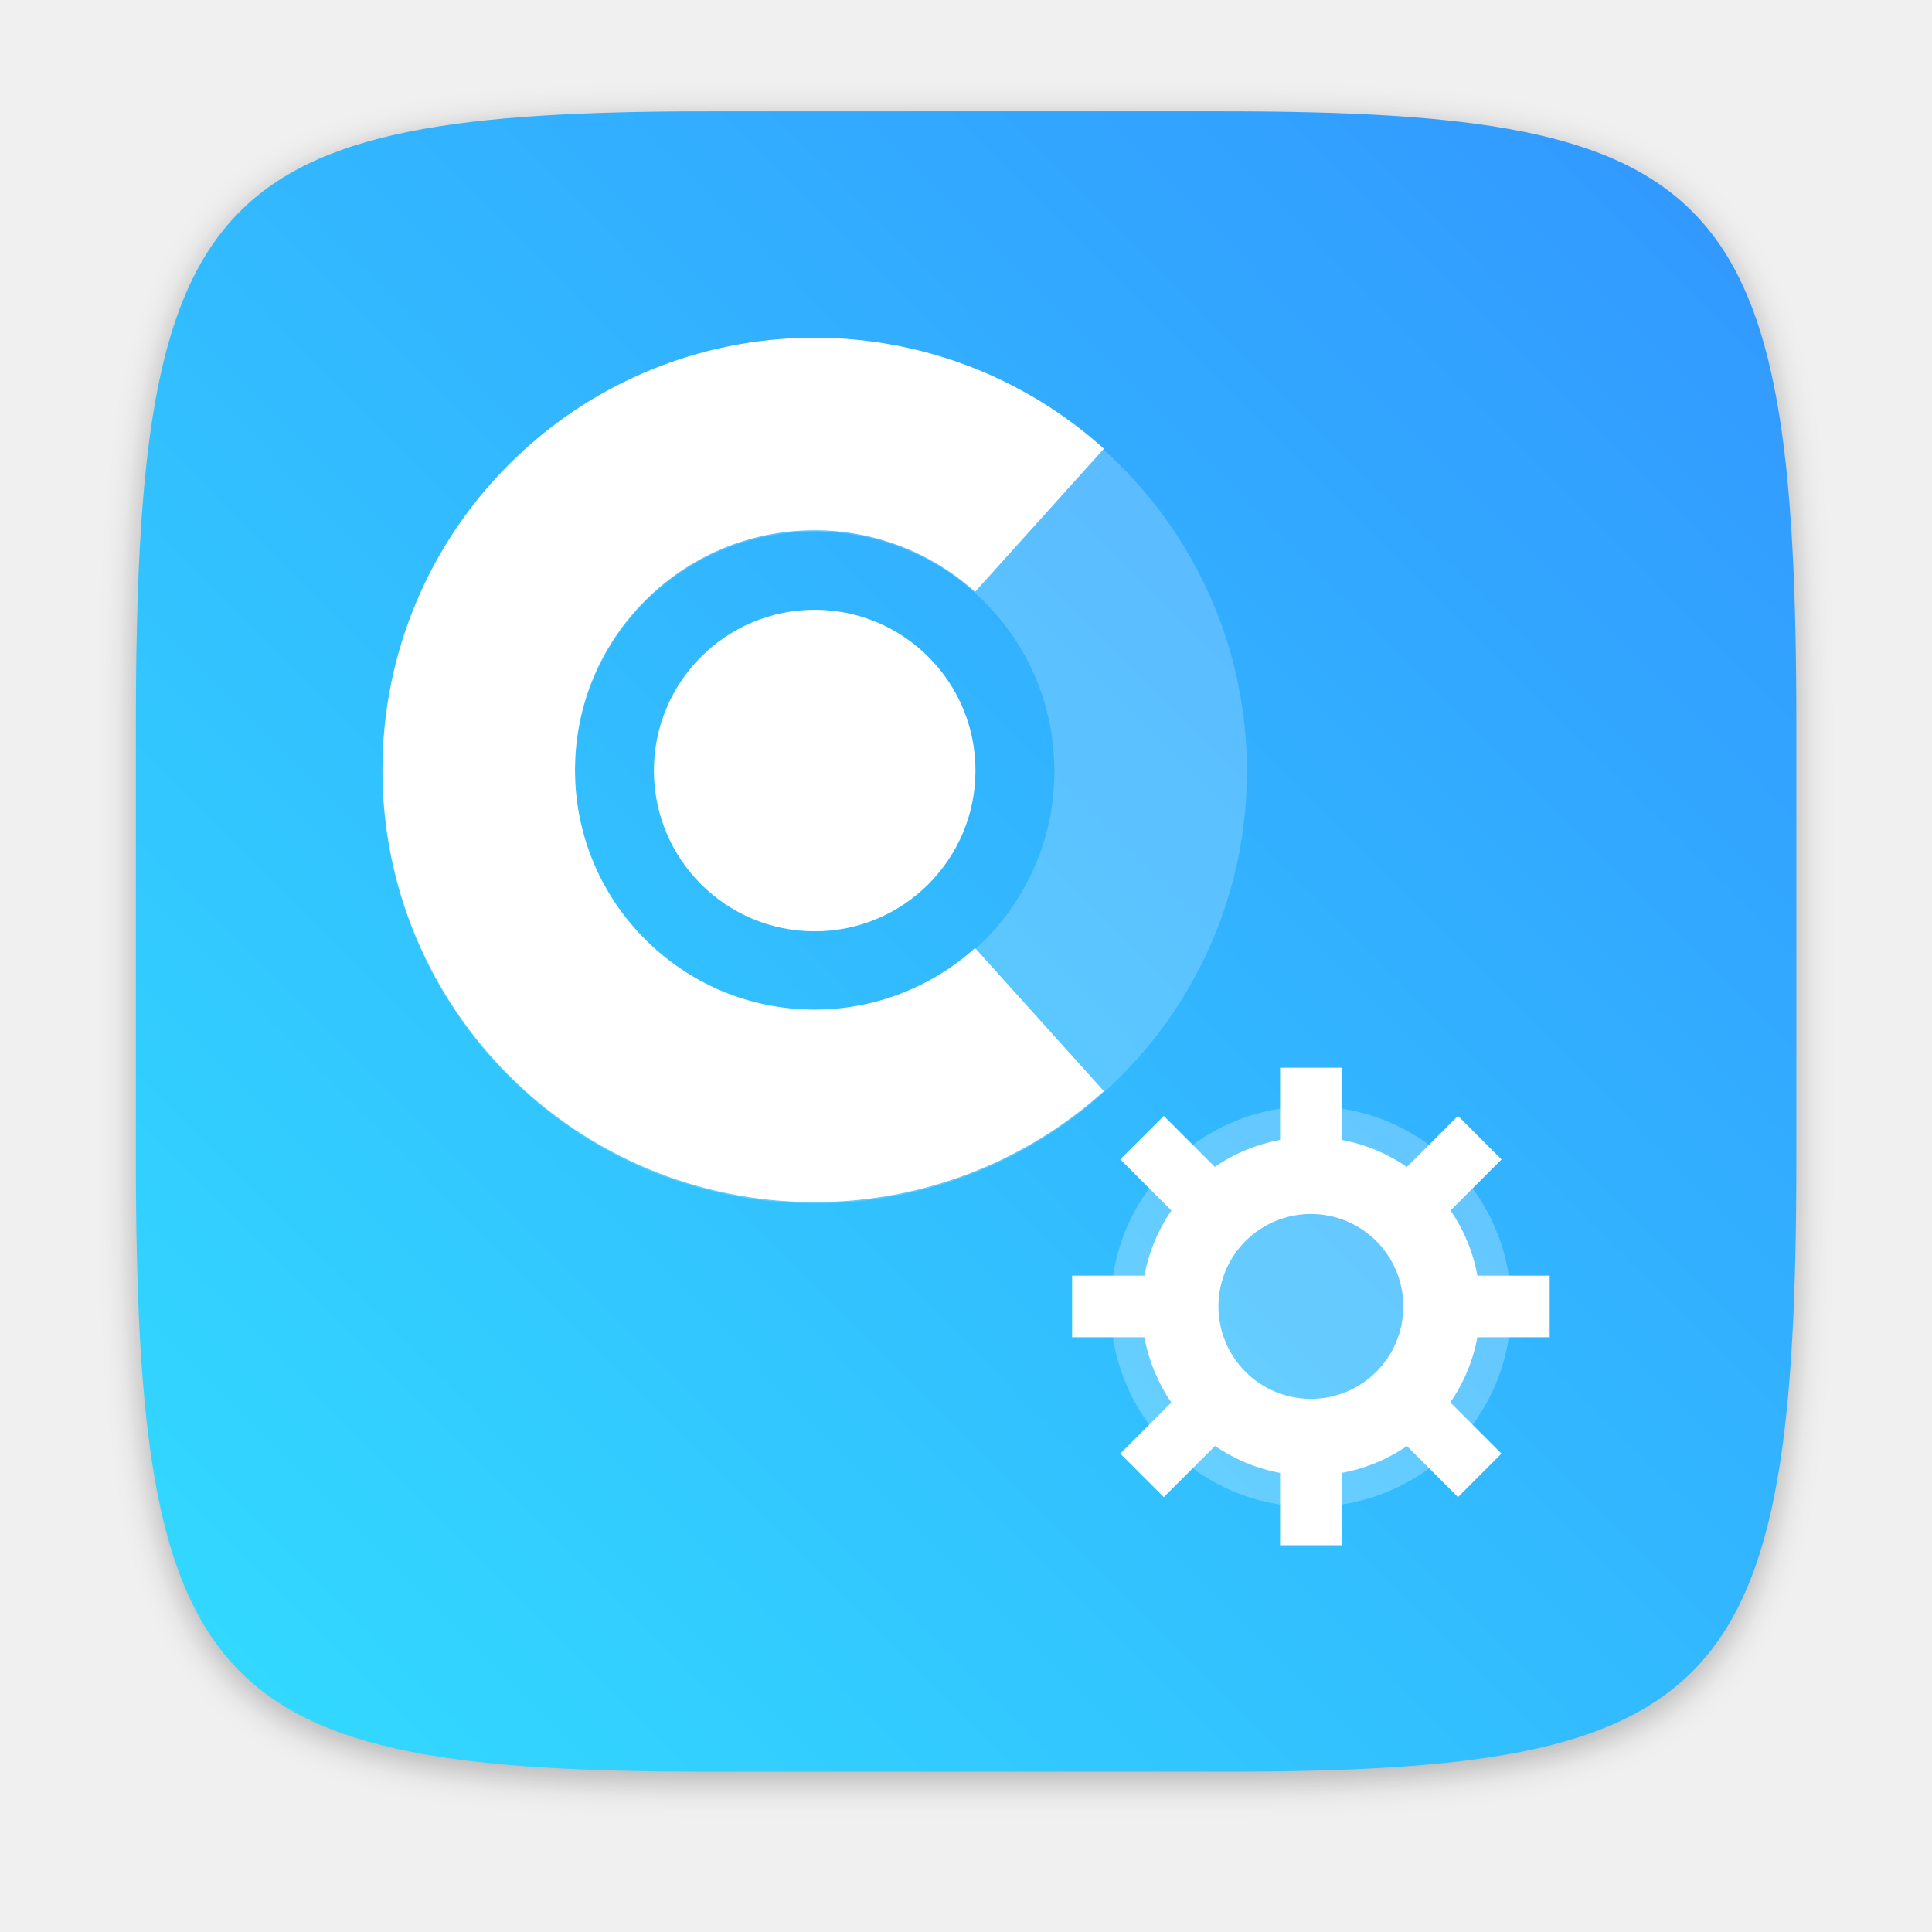
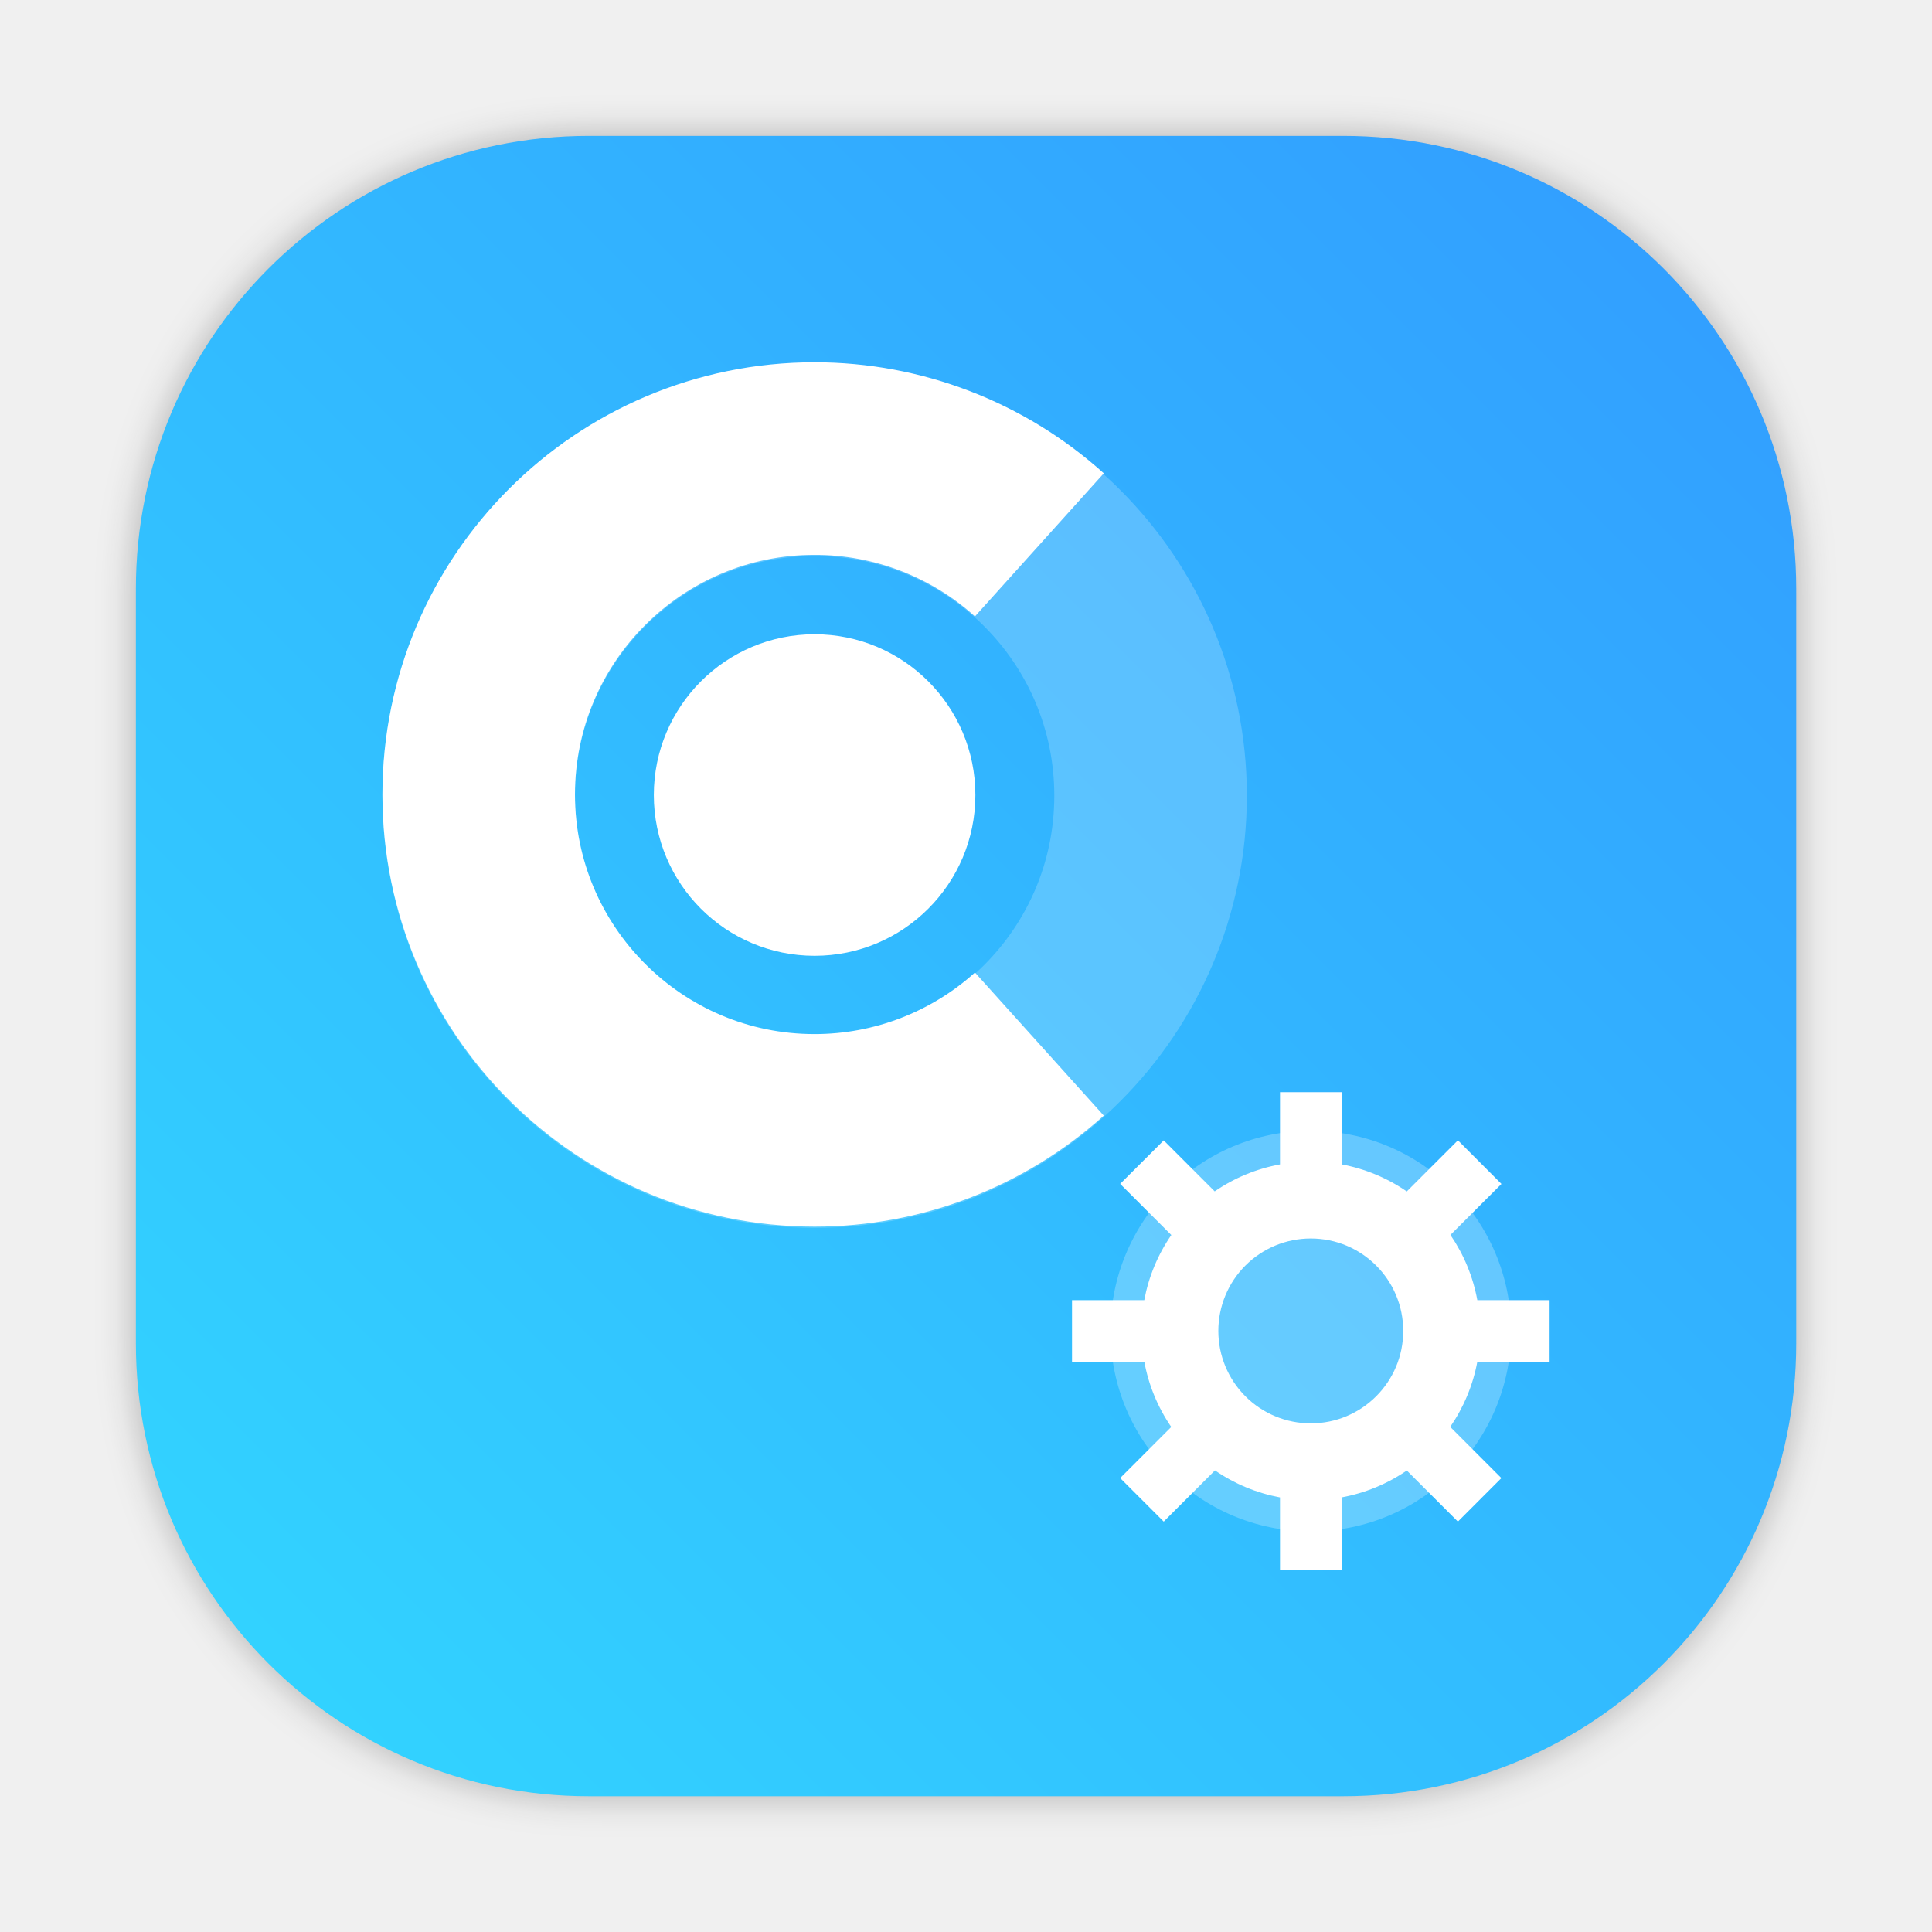
- <svg xmlns="http://www.w3.org/2000/svg" width="64" height="64" version="1.1" viewBox="0 0 16.933 16.933">
-   <defs>
+ <svg xmlns="http://www.w3.org/2000/svg" width="64" height="64" version="1.1" viewBox="0 0 16.933 16.933" id="svg38">
+   <defs id="defs10">
    <filter id="filter2761" x="-.024" y="-.024" width="1.048" height="1.048" color-interpolation-filters="sRGB">
-       <feGaussianBlur stdDeviation="0.146" />
+       <feGaussianBlur stdDeviation="0.146" id="feGaussianBlur2" />
    </filter>
-     <linearGradient id="linearGradient4673" x1="1.257" x2="15.644" y1="15.429" y2="1.108" gradientUnits="userSpaceOnUse">
-       <stop stop-color="#32dcff" offset="0" />
-       <stop stop-color="#3296ff" offset="1" />
+     <linearGradient id="linearGradient4673" x1="1.257" x2="15.644" y1="15.429" y2="1.108" gradientUnits="userSpaceOnUse" gradientTransform="translate(-2.453009,-3.850196)">
+       <stop stop-color="#32dcff" offset="0" id="stop5" />
+       <stop stop-color="#3296ff" offset="1" id="stop7" />
    </linearGradient>
+     <style type="text/css" id="style867" />
+     <filter id="filter1057" x="-.027" y="-.027" width="1.054" height="1.054" color-interpolation-filters="sRGB">
+       <feGaussianBlur stdDeviation="0.619" id="feGaussianBlur869" />
+     </filter>
+     <linearGradient id="linearGradient1053" x1="-127" x2="-72" y1="60" y2="5" gradientTransform="matrix(0.2645781,0,0,0.2645781,34.79202,-0.1349349)" gradientUnits="userSpaceOnUse">
+       <stop stop-color="#32d7ff" offset="0" id="stop872" />
+       <stop stop-color="#329bff" offset="1" id="stop874" />
+     </linearGradient>
+     <style type="text/css" id="style877" />
+     <style type="text/css" id="style879" />
+     <style type="text/css" id="style881" />
+     <style type="text/css" id="style883" />
+     <style type="text/css" id="style885" />
+     <style type="text/css" id="style887" />
+     <style type="text/css" id="style889" />
  </defs>
-   <path d="m10.709 1.05c4.405 0 5.035 0.673 5.035 5.388v3.776c0 4.715-0.63 5.388-5.035 5.388h-4.483c-4.405 0-5.035-0.673-5.035-5.388v-3.776c0-4.715 0.63-5.388 5.035-5.388z" enable-background="new" fill="#141414" filter="url(#filter2761)" opacity=".3" />
-   <path d="m10.709 0.976c4.405 0 5.035 0.673 5.035 5.388v3.776c0 4.715-0.63 5.388-5.035 5.388h-4.483c-4.405 0-5.035-0.673-5.035-5.388v-3.776c0-4.715 0.63-5.388 5.035-5.388z" enable-background="new" fill="url(#linearGradient4673)" />
-   <g transform="translate(.0012466 -.2691)">
-     <g transform="matrix(.51035 0 0 .51035 -2.994 9.6615)" fill="#fff">
-       <circle cx="28.377" cy="4.035" r="3.44" opacity=".25" style="paint-order:stroke markers fill" />
-       <g transform="translate(19.91,-284.5)" style="paint-order:stroke markers fill">
-         <path transform="matrix(.2068 0 0 .2068 1.8486 282.03)" d="m29.445 11.615v5.998a14.072 14.072 0 0 0-5.424 2.24l-4.232-4.234-3.617 3.611 4.248 4.248a14.072 14.072 0 0 0-2.246 5.408h-6v5.117h6.004a14.072 14.072 0 0 0 2.236 5.414l-4.242 4.242 3.617 3.617 4.254-4.252a14.072 14.072 0 0 0 5.402 2.244v6.006h5.117v-6.008a14.072 14.072 0 0 0 5.414-2.232l4.242 4.242 3.611-3.613-4.248-4.252a14.072 14.072 0 0 0 2.25-5.408h6.002v-5.117h-6.002a14.072 14.072 0 0 0-2.234-5.416l4.238-4.234-3.617-3.623-4.246 4.246a14.072 14.072 0 0 0-5.41-2.248v-5.996h-5.117zm2.559 12.15a7.674 7.674 0 0 1 7.674 7.676 7.674 7.674 0 0 1-7.674 7.678 7.674 7.674 0 0 1-7.68-7.678 7.674 7.674 0 0 1 7.68-7.676z" fill="#fff" stroke-width="4.836" />
+   <rect x="4.5" y="4.5" width="55" height="55" ry="15" fill="#141414" filter="url(#filter1057)" opacity="0.3" stroke-linecap="round" stroke-width="2.744" id="rect905" transform="scale(0.2645781)" />
+   <rect x="1.191" y="1.191" width="14.552" height="14.552" ry="3.969" fill="url(#linearGradient1053)" stroke-linecap="round" stroke-width="0.726" id="rect907" style="fill:url(#linearGradient1053)" />
+   <g transform="translate(3.9658014e-4,-0.0544433)" id="g36">
+     <g transform="matrix(0.51035,0,0,0.51035,-2.994,9.6615)" fill="#ffffff" id="g24">
+       <circle cx="28.377" cy="4.035" r="3.44" opacity="0.25" style="paint-order:stroke markers fill" id="circle18" />
+       <g transform="translate(19.91,-284.5)" style="paint-order:stroke markers fill" id="g22">
+         <path transform="matrix(0.2068,0,0,0.2068,1.8486,282.03)" d="m 29.445,11.615 v 5.998 a 14.072,14.072 0 0 0 -5.424,2.24 l -4.232,-4.234 -3.617,3.611 4.248,4.248 a 14.072,14.072 0 0 0 -2.246,5.408 h -6 v 5.117 h 6.004 a 14.072,14.072 0 0 0 2.236,5.414 l -4.242,4.242 3.617,3.617 4.254,-4.252 a 14.072,14.072 0 0 0 5.402,2.244 v 6.006 h 5.117 v -6.008 a 14.072,14.072 0 0 0 5.414,-2.232 l 4.242,4.242 3.611,-3.613 -4.248,-4.252 a 14.072,14.072 0 0 0 2.25,-5.408 h 6.002 v -5.117 h -6.002 a 14.072,14.072 0 0 0 -2.234,-5.416 l 4.238,-4.234 -3.617,-3.623 -4.246,4.246 a 14.072,14.072 0 0 0 -5.41,-2.248 v -5.996 h -5.117 z m 2.559,12.15 a 7.674,7.674 0 0 1 7.674,7.676 7.674,7.674 0 0 1 -7.674,7.678 7.674,7.674 0 0 1 -7.68,-7.678 7.674,7.674 0 0 1 7.68,-7.676 z" fill="#ffffff" stroke-width="4.836" id="path20" />
      </g>
    </g>
-     <g transform="matrix(.70879 0 0 .70879 1.1378 1.1211)">
-       <g transform="translate(.048526 .0064609)" fill="none" stroke="#fff" stroke-dashoffset=".421" stroke-width="2.381">
-         <circle cx="8.419" cy="8.327" r="4.154" opacity=".2" />
-         <path d="m11.198 11.399a4.154 4.154 0 0 1-2.78 1.067 4.154 4.154 0 0 1-4.154-4.154 4.154 4.154 0 0 1 4.154-4.154 4.154 4.154 0 0 1 2.78 1.067" />
+     <g transform="matrix(0.70879,0,0,0.70879,1.1378,1.1211)" id="g34">
+       <g transform="translate(0.048526,0.0064609)" fill="none" stroke="#ffffff" stroke-dashoffset="0.421" stroke-width="2.381" id="g30">
+         <circle cx="8.419" cy="8.327" r="4.154" opacity="0.2" id="circle26" />
+         <path d="M 11.198,11.399 A 4.154,4.154 0 0 1 8.418,12.466 4.154,4.154 0 0 1 4.265,8.312 4.154,4.154 0 0 1 8.418,4.159 4.154,4.154 0 0 1 11.198,5.226" id="path28" />
      </g>
-       <circle cx="8.467" cy="8.326" r="1.988" fill="#fff" />
+       <circle cx="8.467" cy="8.326" r="1.988" fill="#ffffff" id="circle32" />
    </g>
  </g>
+   <circle cx="-279.628" cy="-338.475" r="0" fill="#5e4aa6" id="circle893" style="stroke-width:0.265" />
+   <circle cx="-248.288" cy="-348.873" r="0" id="circle895" style="fill:#5e4aa6;stroke-width:0.265" />
+   <circle cx="42.626" cy="-14.051" r="0" fill-rule="evenodd" id="circle897" style="fill:#5e4aa6;stroke-width:0.265" />
+   <circle cx="-227.518" cy="-367.793" r="0" id="circle899" style="fill:#5e4aa6;stroke-width:0.265" />
+   <circle cx="63.395" cy="-32.962" r="0" fill-rule="evenodd" id="circle901" style="fill:#5e4aa6;stroke-width:0.265" />
</svg>
